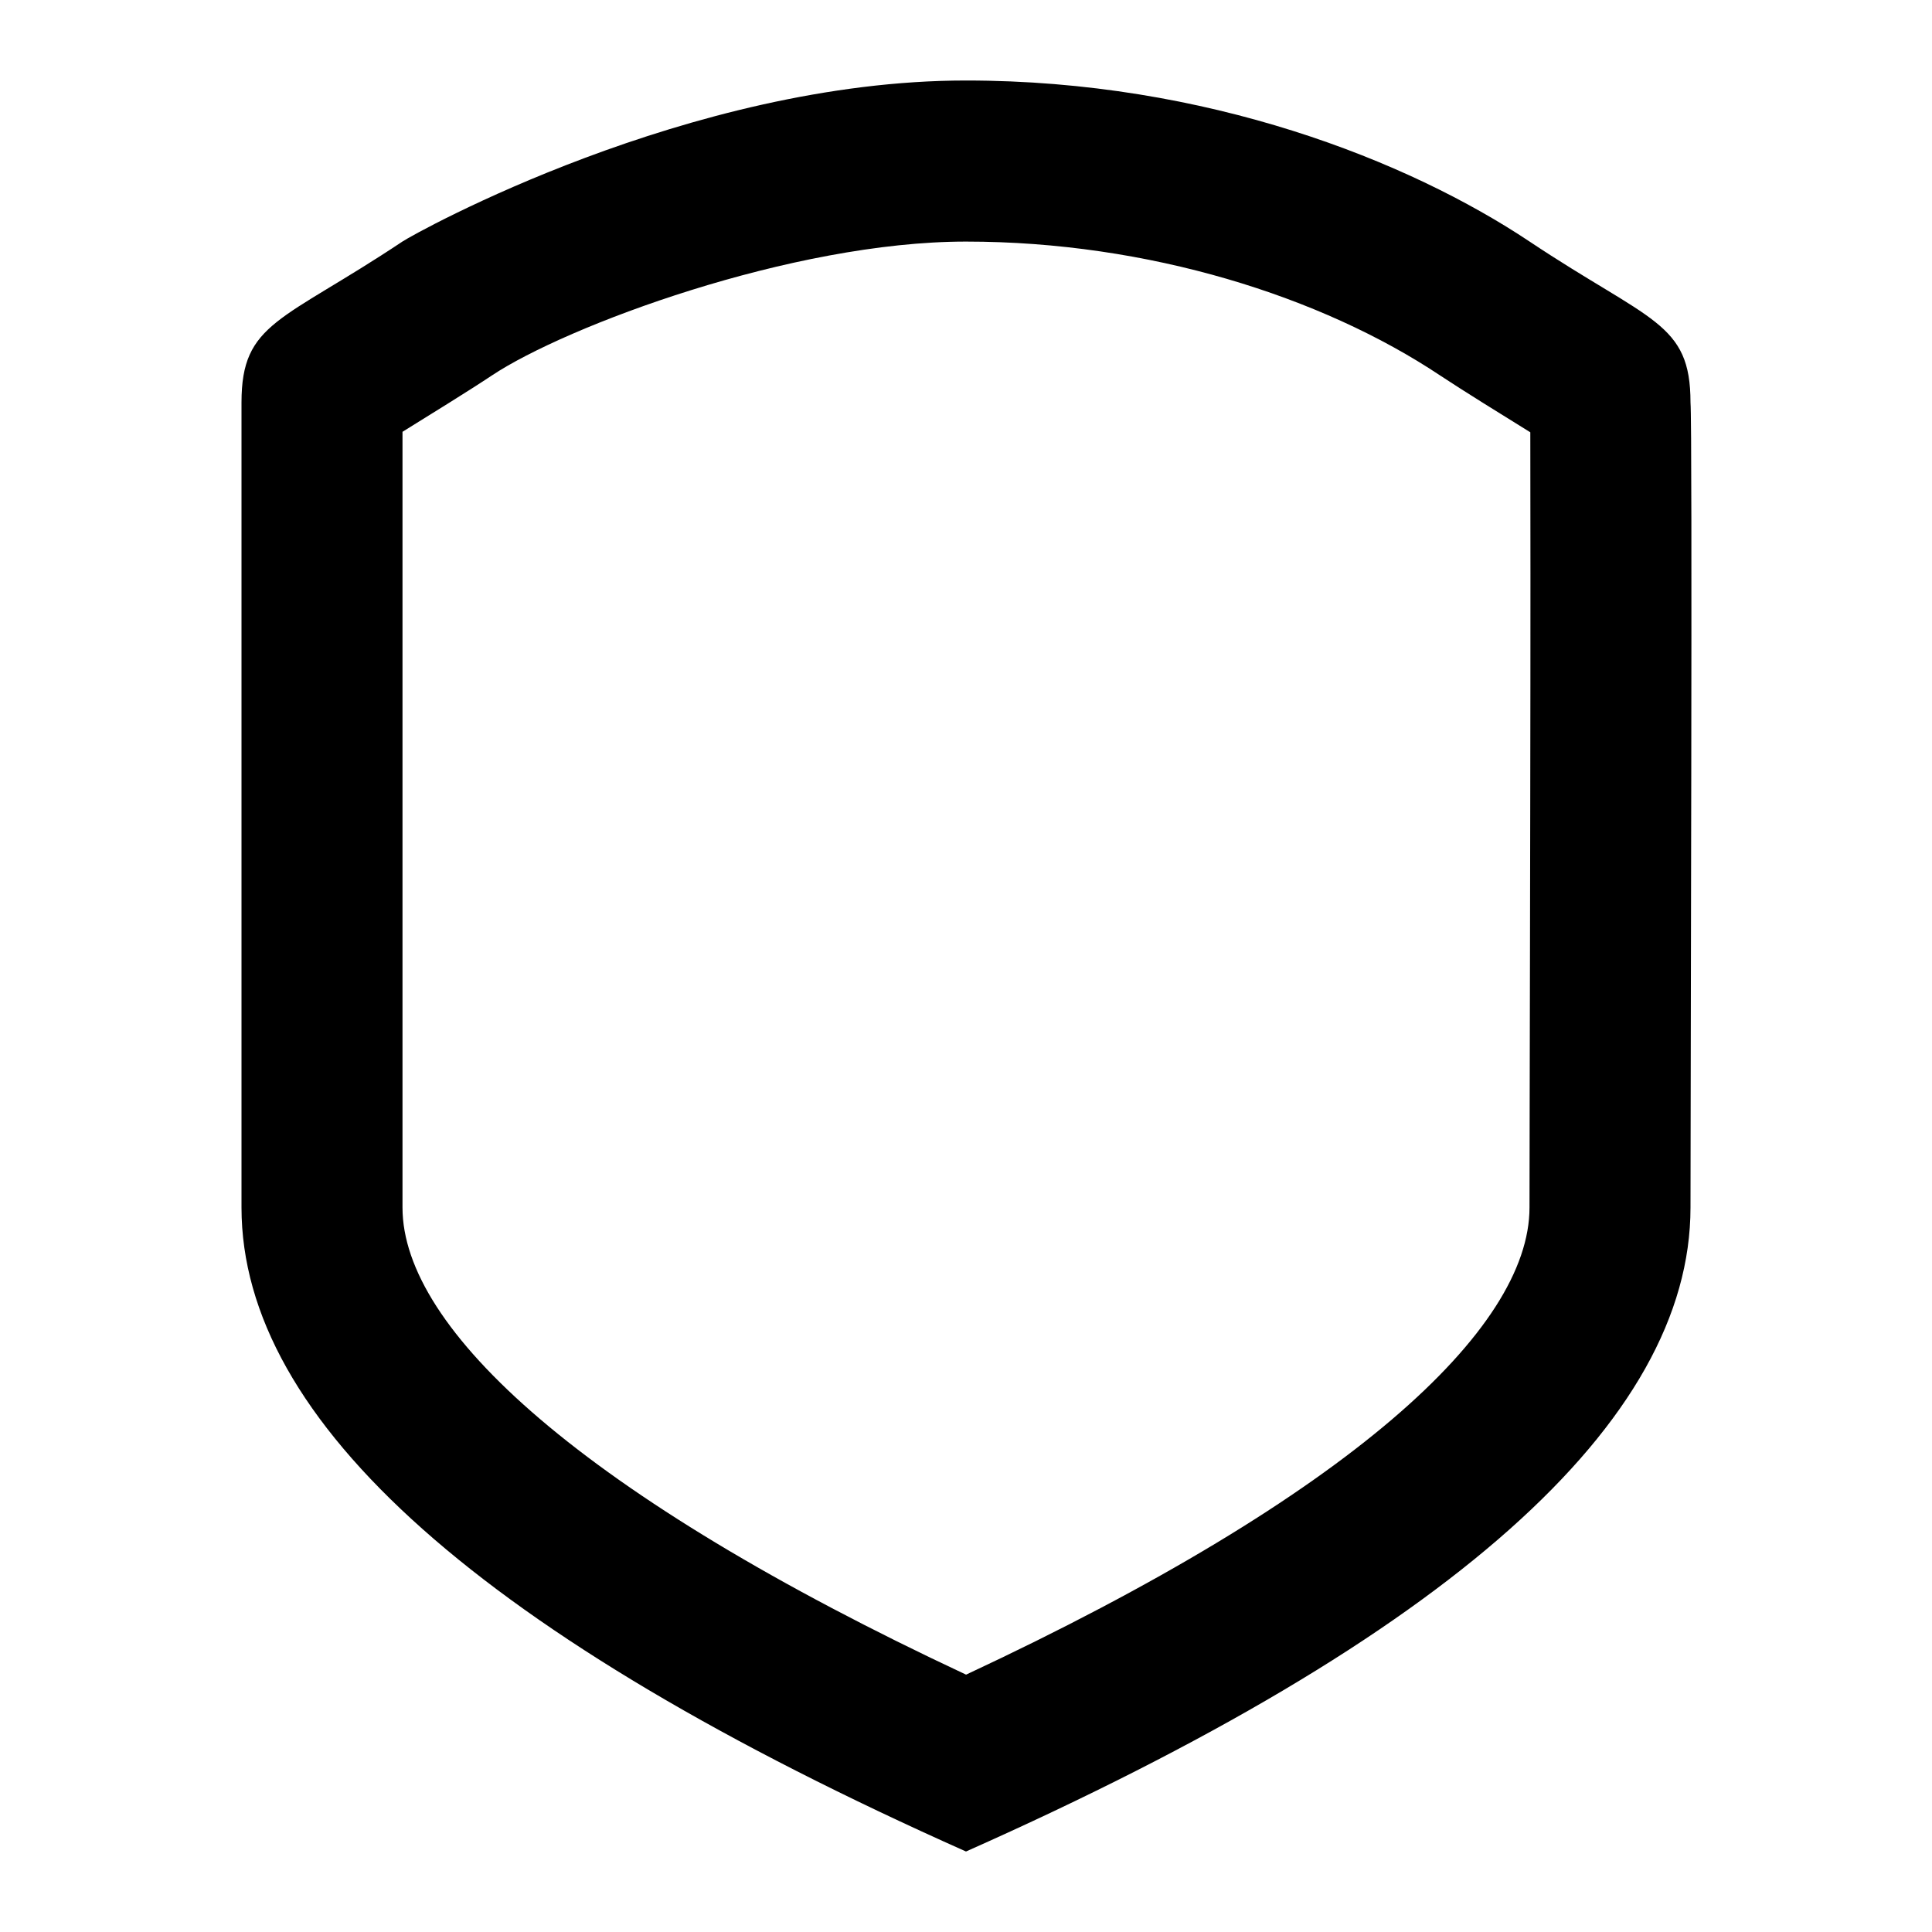
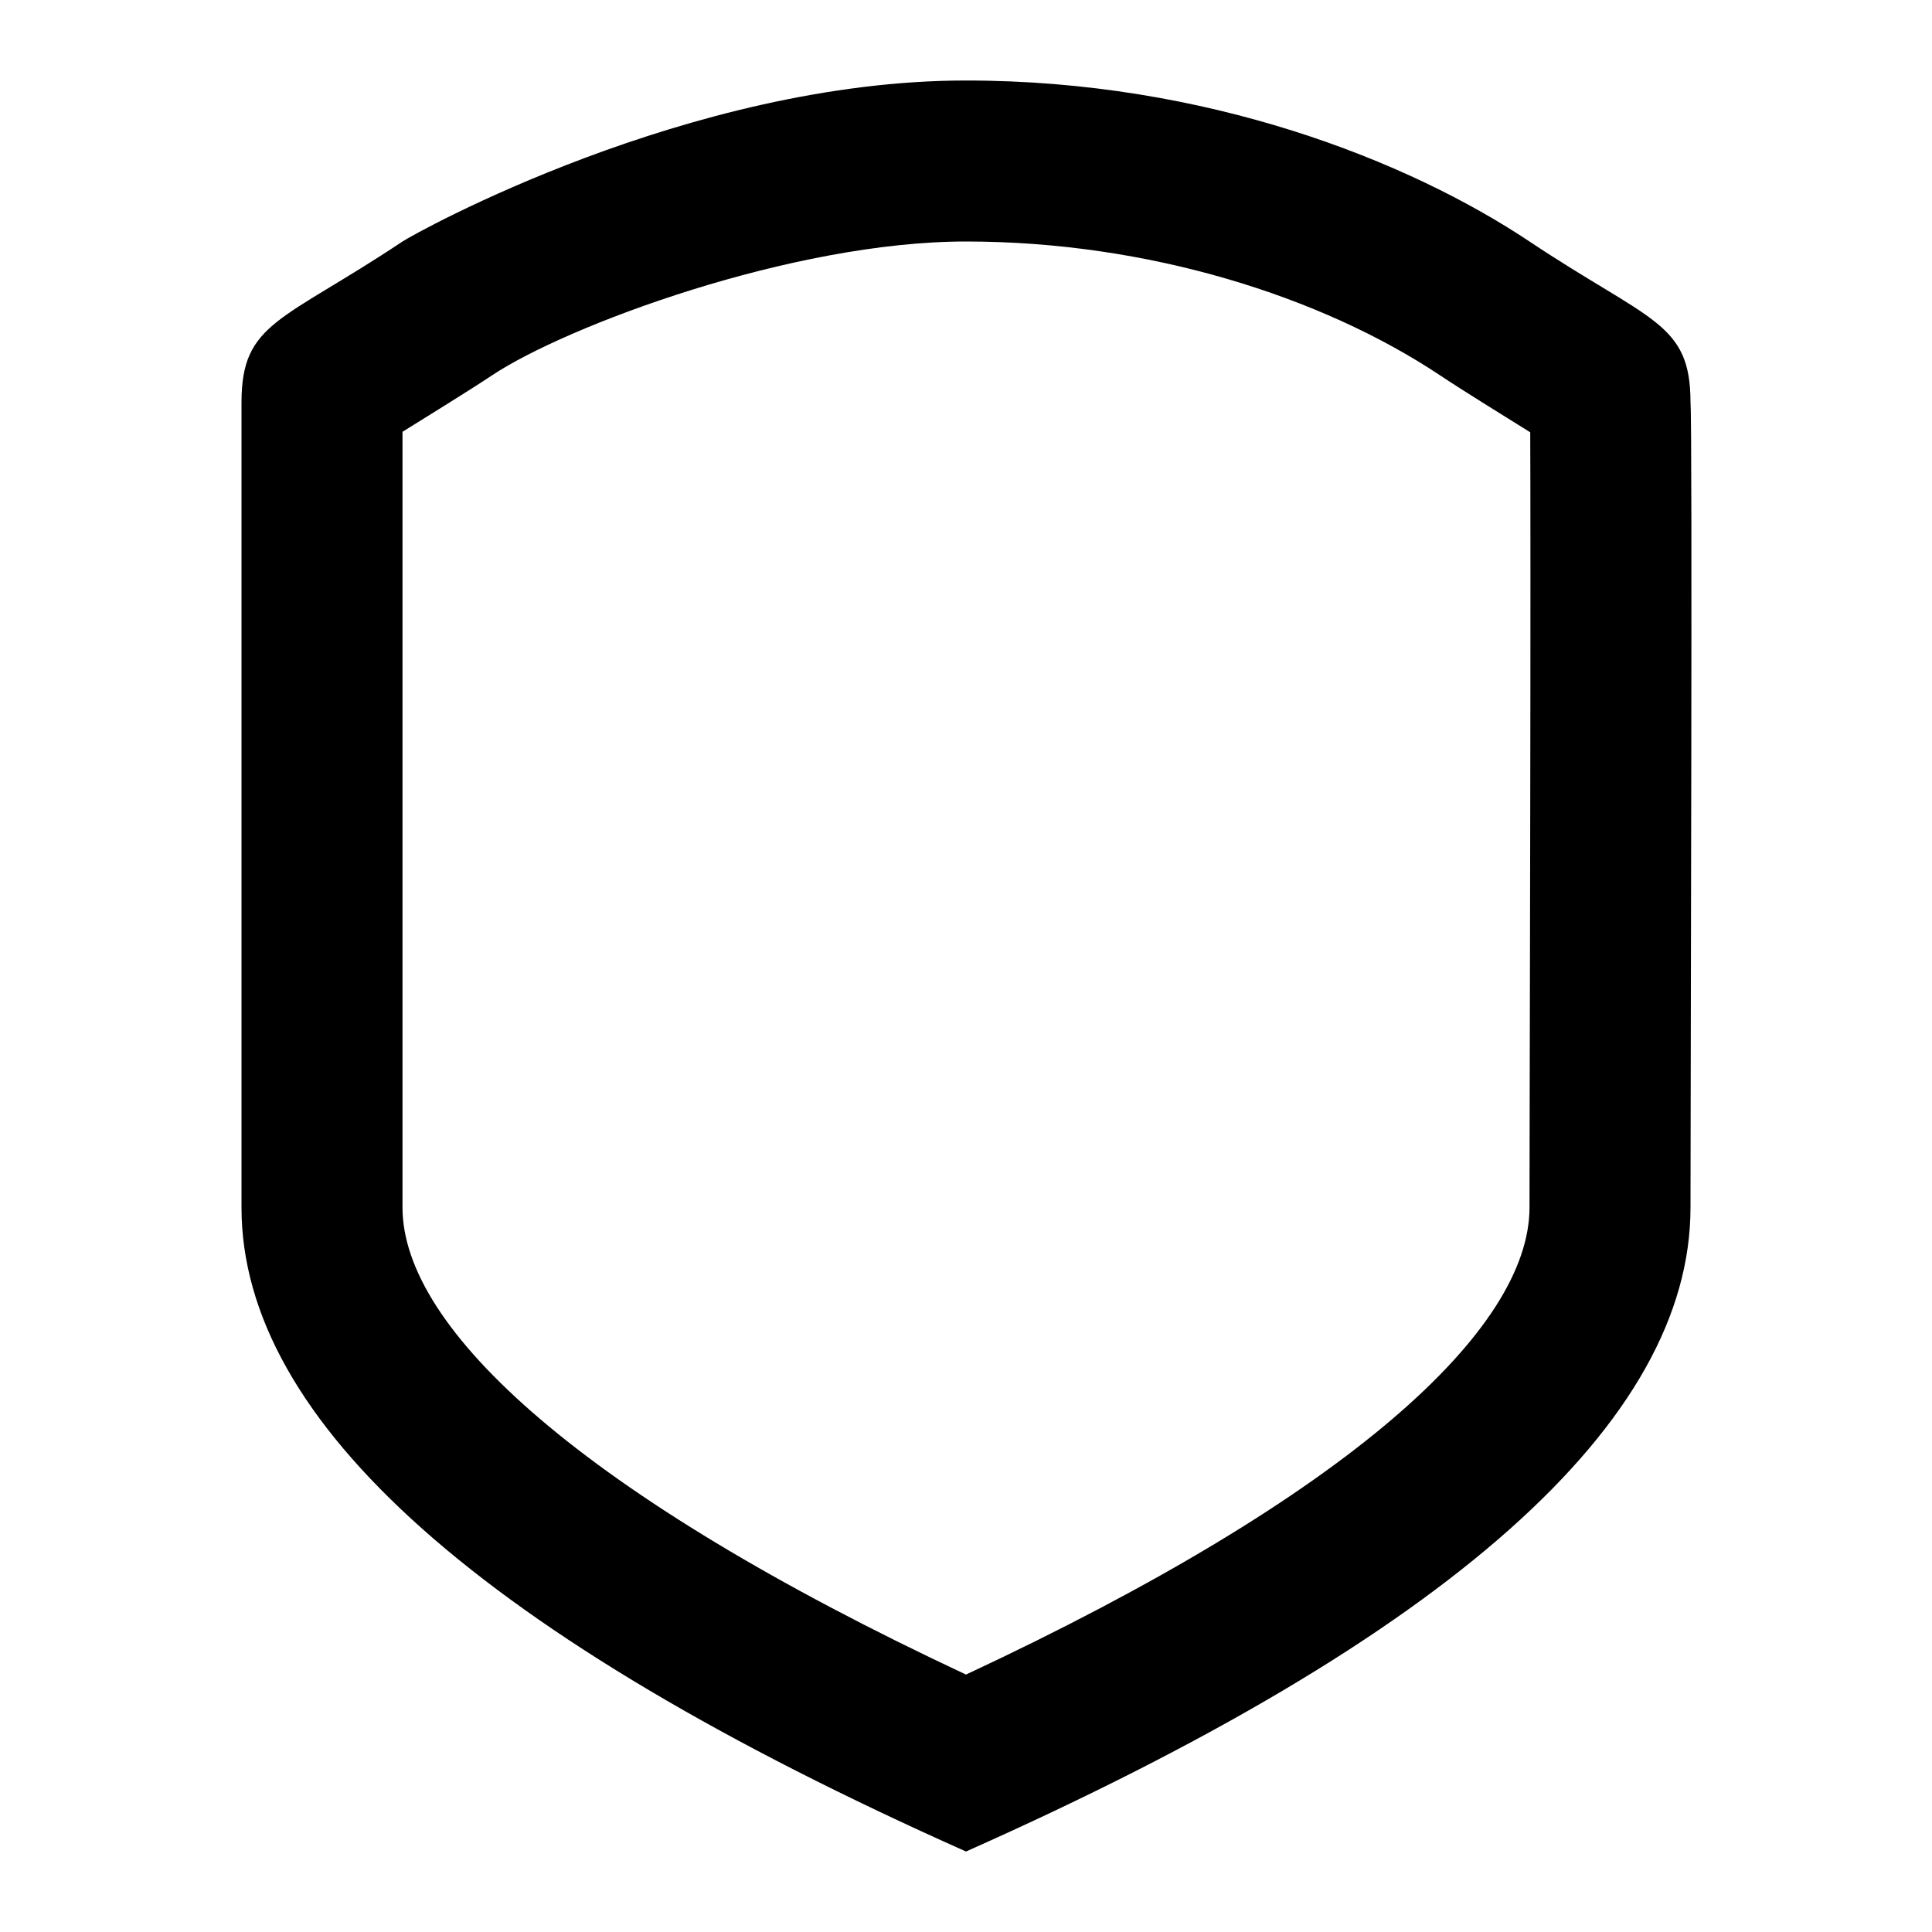
- <svg xmlns="http://www.w3.org/2000/svg" viewBox="0 0 24 24" color="currentColor">
-   <path d="m12 23c-6-2.673-9-5.34-9-8v-10c0-1 .5-1 2-2 .162-.108 3.563-2 7-2 2.995 0 5.5 1 7 2s2 1 2 2c.026.291 0 8.5 0 10 0 2.667-3 5.333-9 8zm7-8c0-.23.001-.616.002-1.245.001-.304.002-.892.004-1.953.001-.632.002-1.174.003-1.692.004-2.232.003-4.148.001-4.74-.331-.205-.847-.524-1.119-.705-1.476-.984-3.63-1.664-5.891-1.664-2.162 0-4.971 1.051-5.891 1.664-.27.18-.778.494-1.109.699v9.637c0 1.508 2.229 3.569 7.001 5.802 4.771-2.228 6.999-4.288 6.999-5.802z" fill-rule="evenodd" />
+ <svg xmlns="http://www.w3.org/2000/svg" color="currentColor" viewBox="0 0 24 24">
+   <path fill-rule="evenodd" d="M12 23c-6-2.673-9-5.34-9-8V5c0-1 .5-1 2-2 .162-.108 3.563-2 7-2 2.995 0 5.5 1 7 2s2 1 2 2c.026.291 0 8.5 0 10 0 2.667-3 5.333-9 8zm7-8 .002-1.245.004-1.954.003-1.691c.004-2.232.003-4.148 0-4.74-.33-.206-.846-.524-1.118-.706C16.414 3.68 14.26 3 12 3 9.838 3 7.029 4.051 6.11 4.664c-.27.18-.779.494-1.11.7V15c0 1.508 2.23 3.569 7 5.802 4.772-2.228 7-4.288 7-5.802z" />
</svg>
